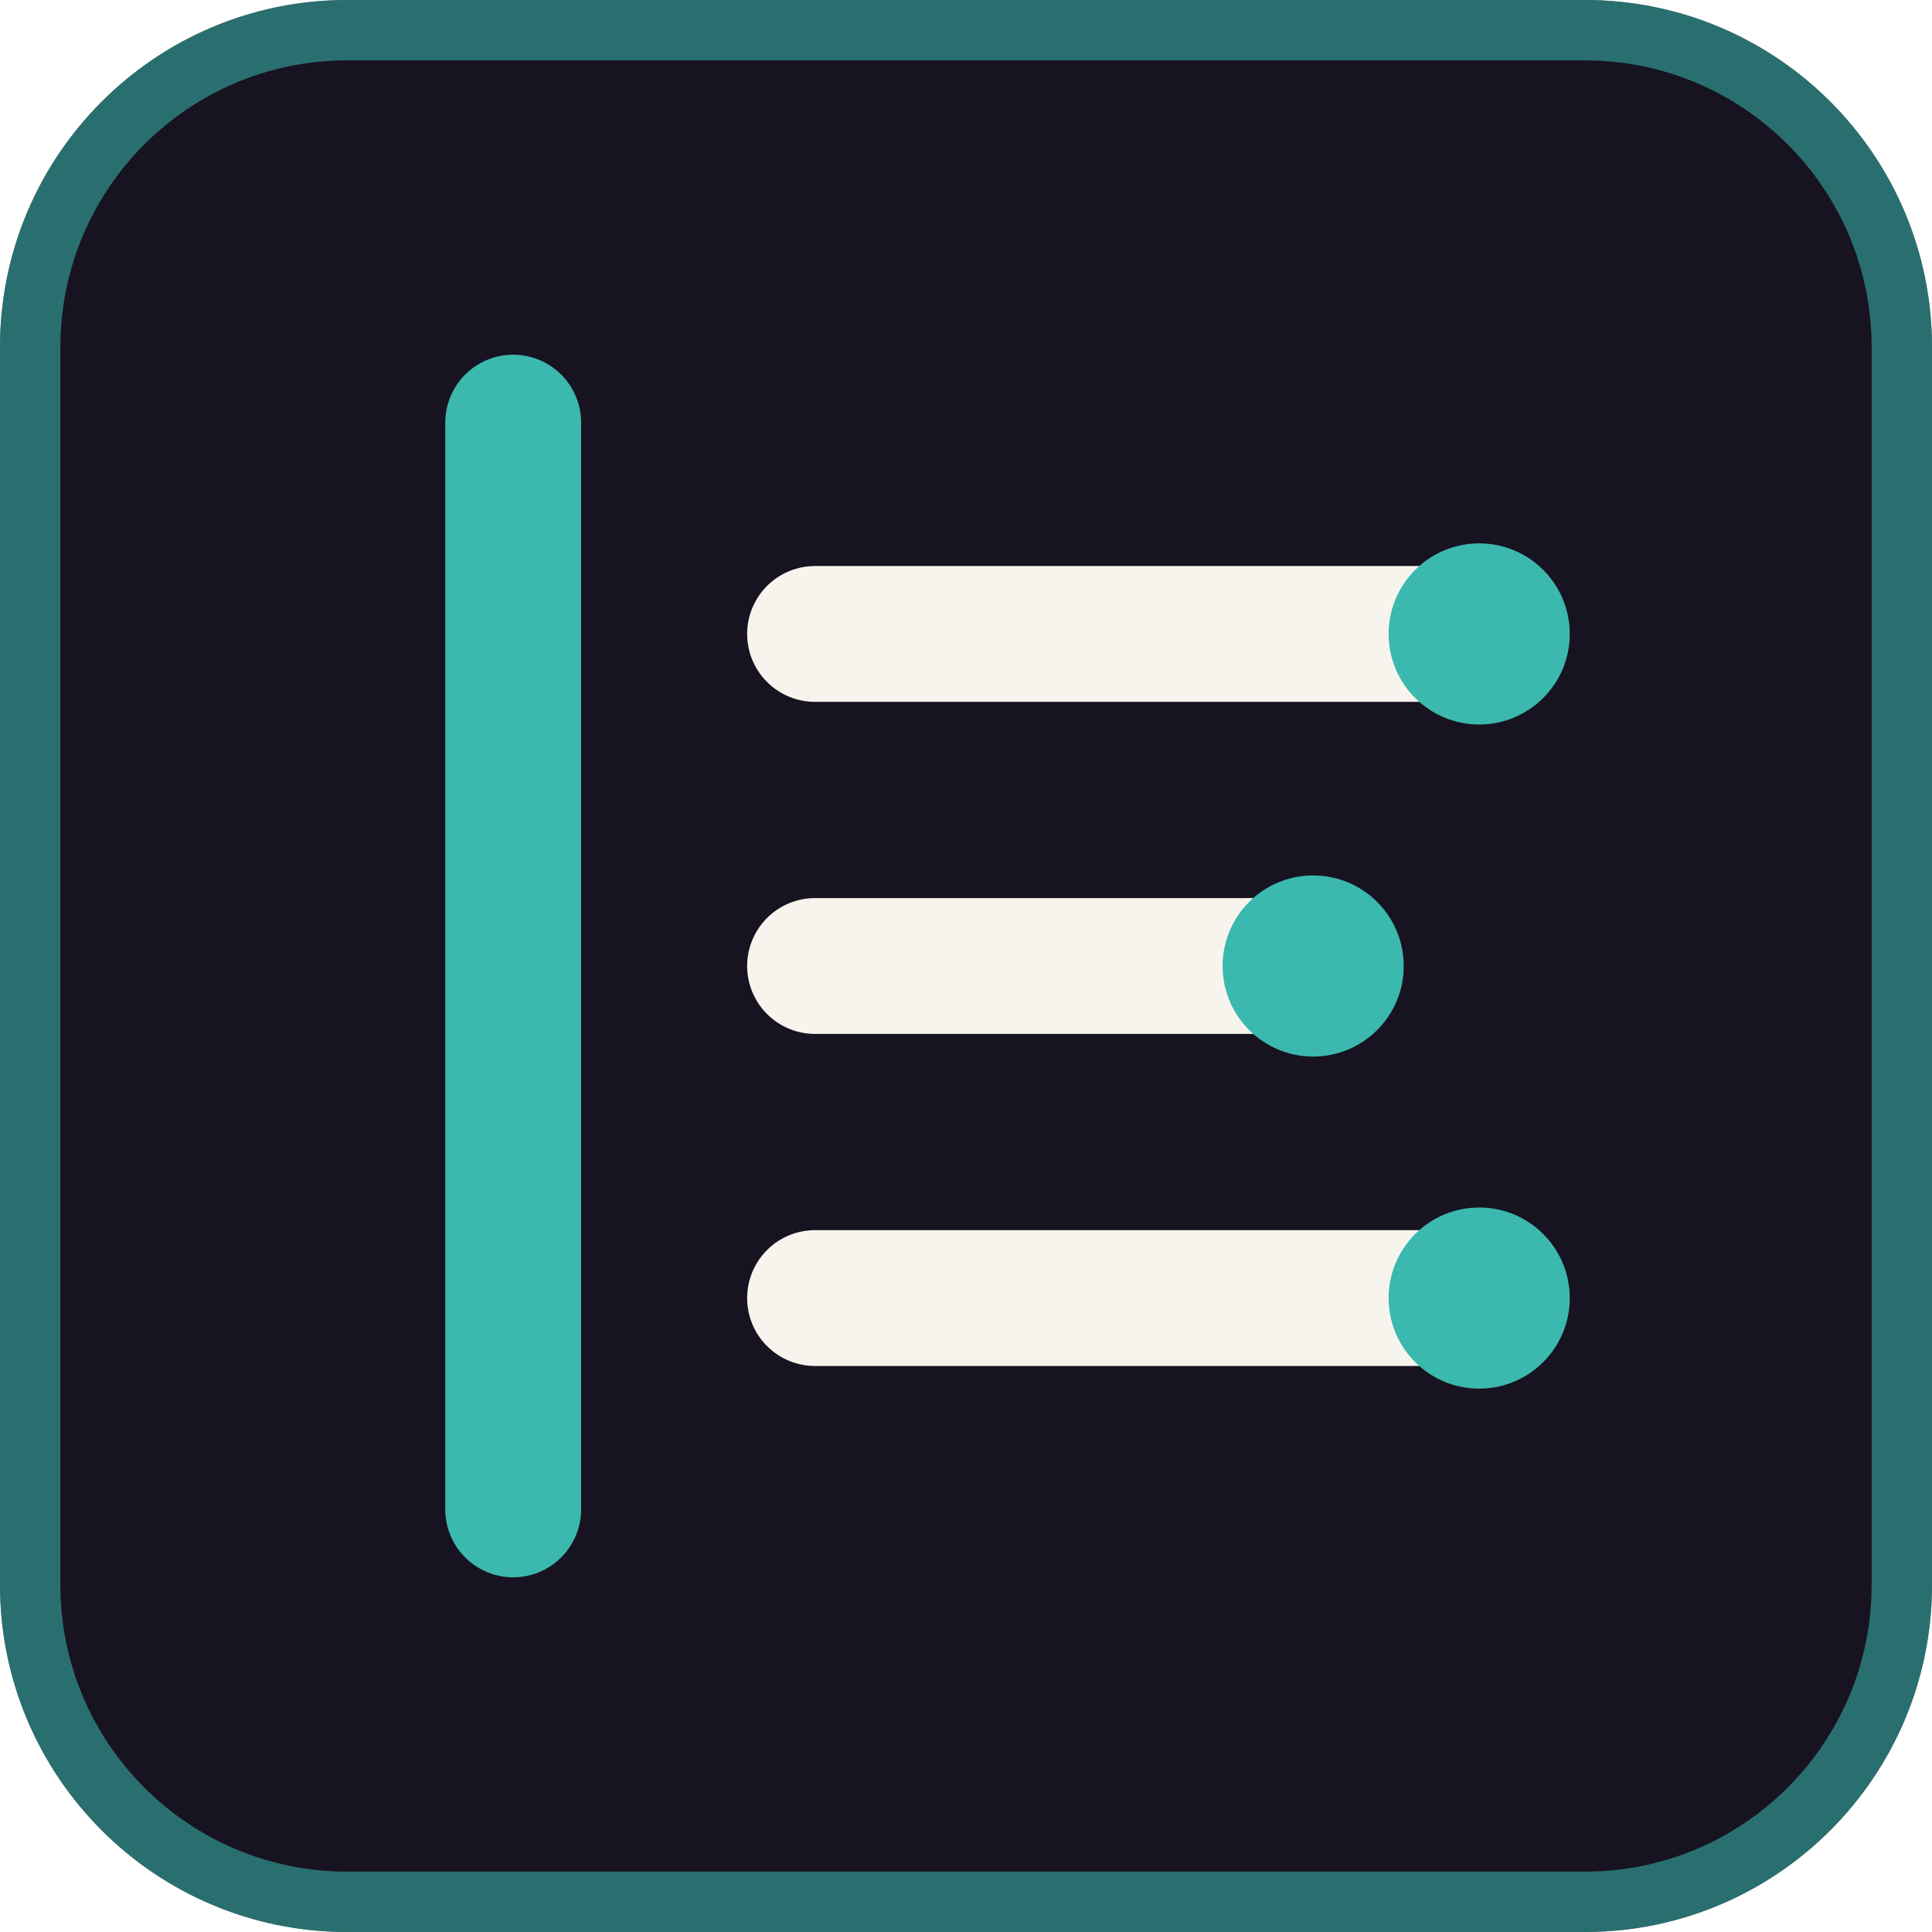
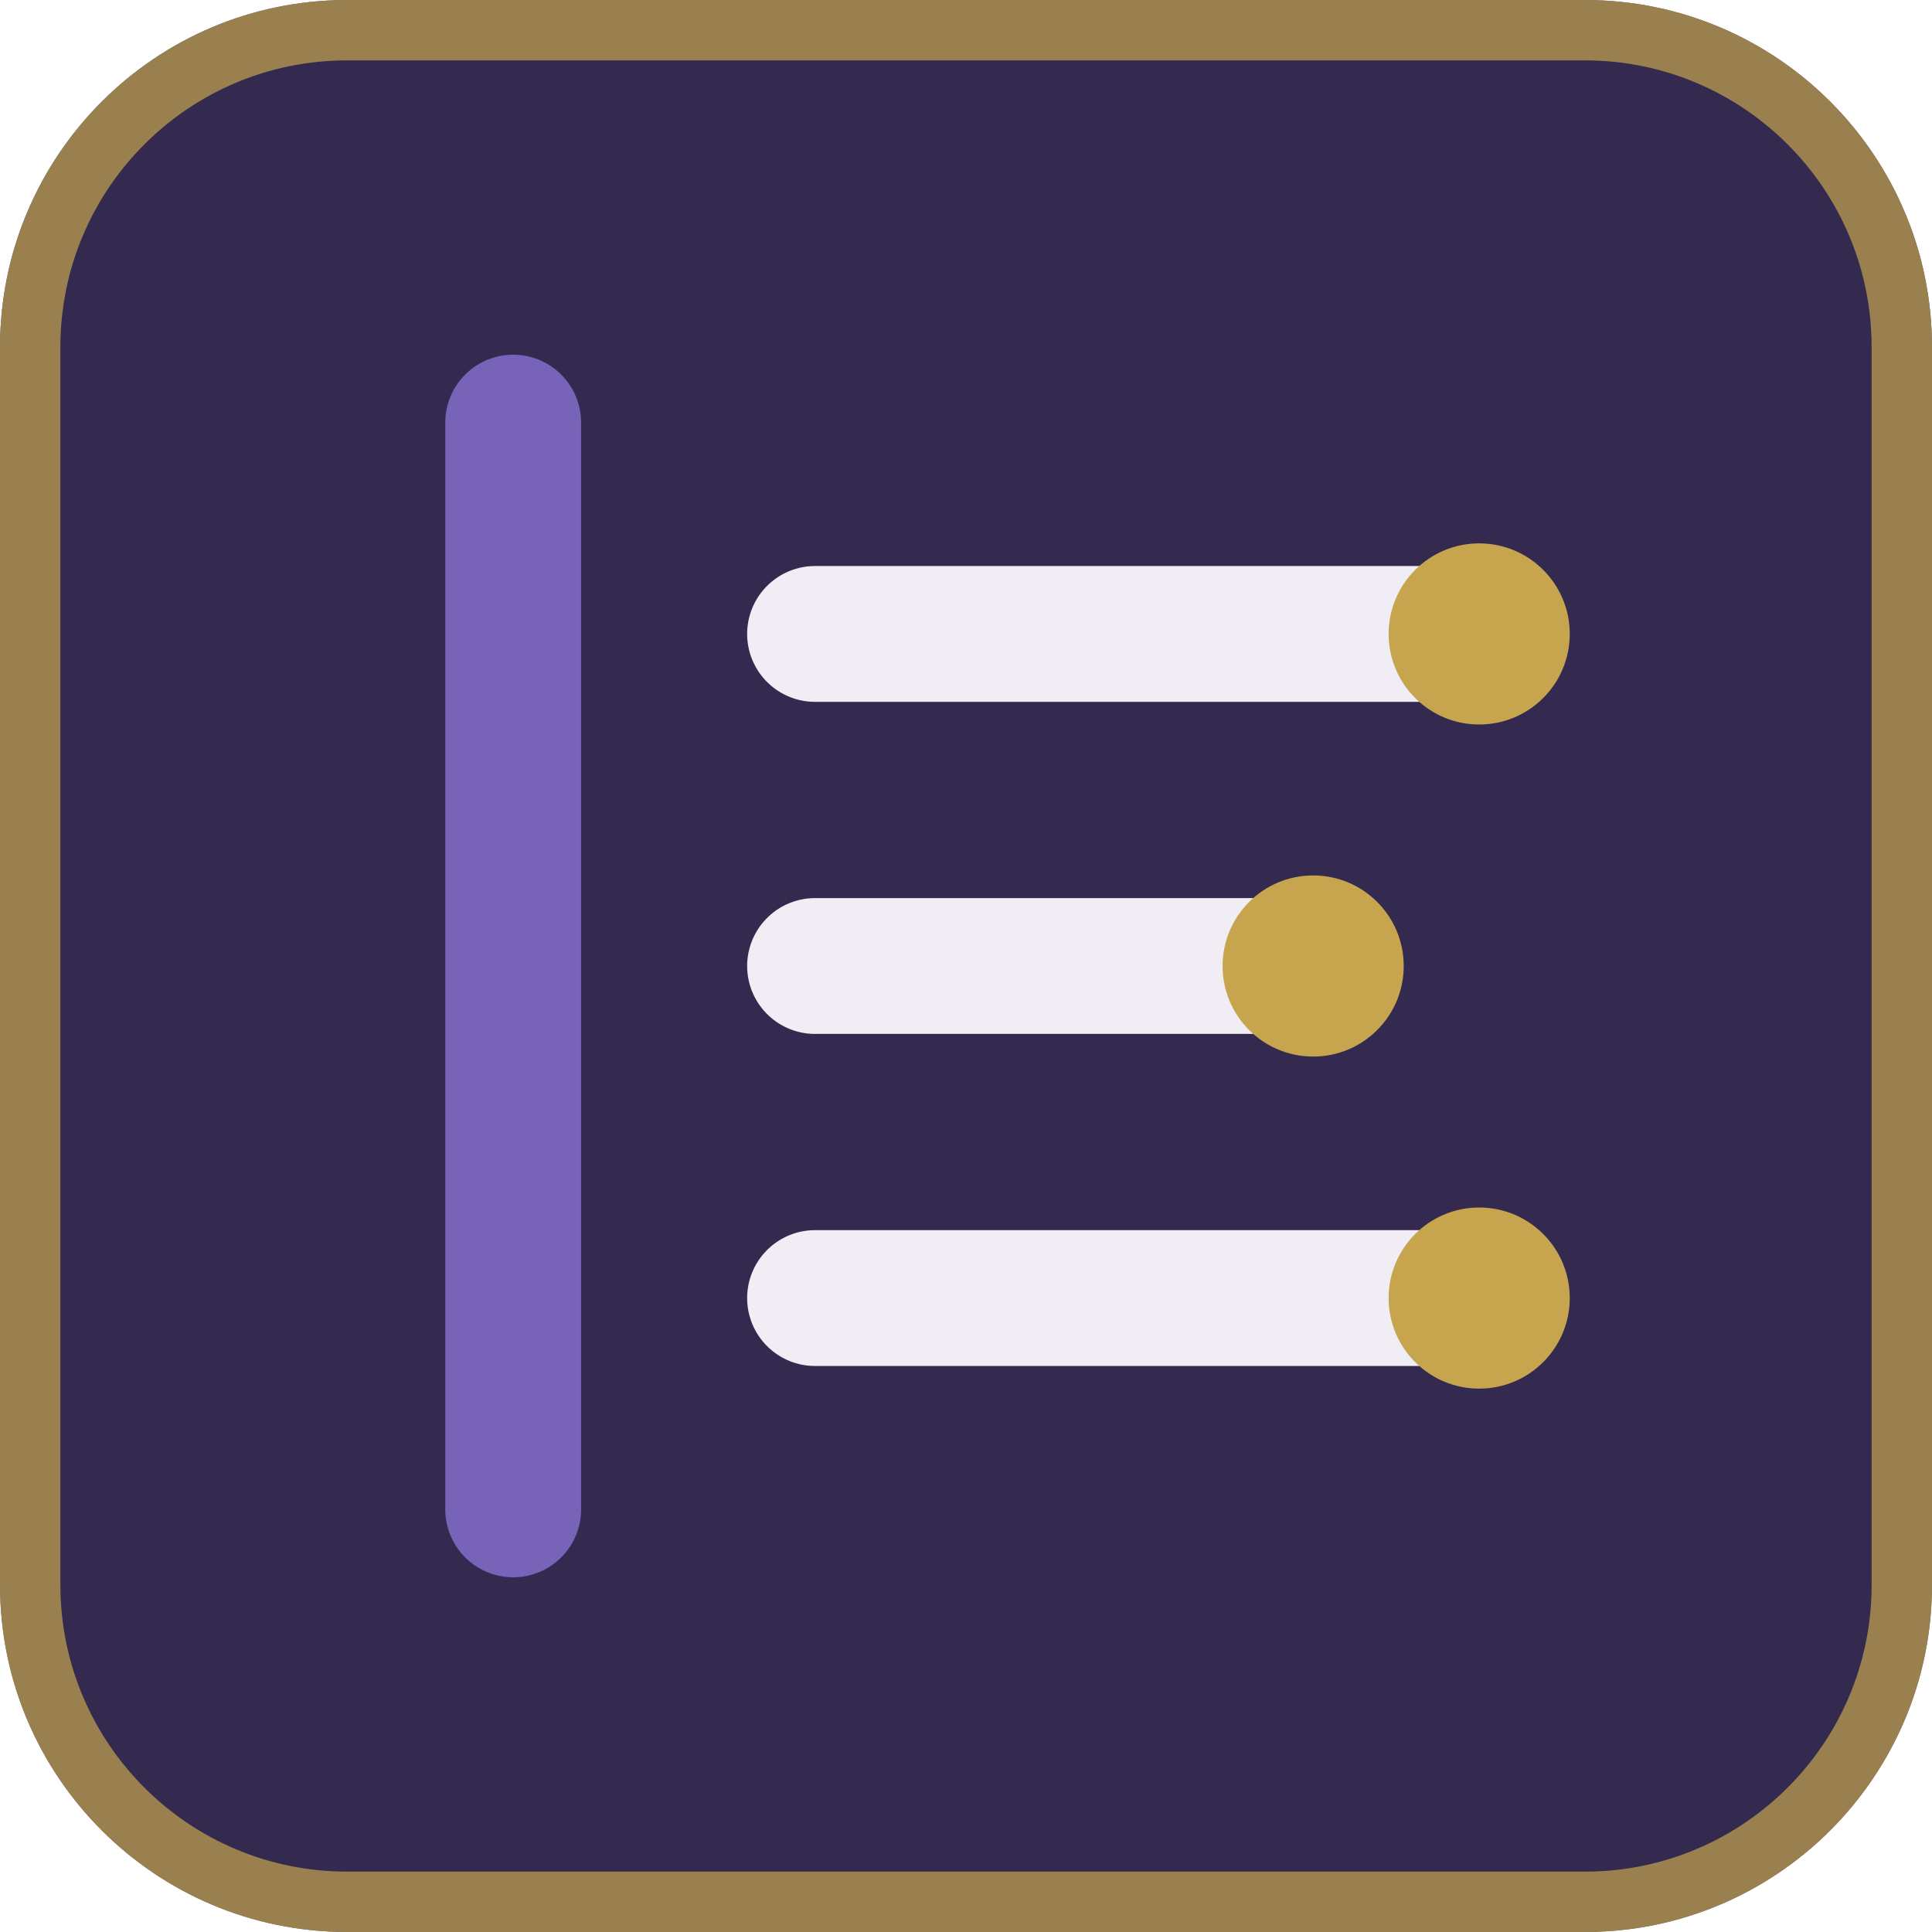
<svg xmlns="http://www.w3.org/2000/svg" width="512" height="512" viewBox="0 0 512 512" fill="none">
-   <rect width="512" height="512" rx="92" fill="#171321" />
-   <rect x="8" y="8" width="496" height="496" rx="84" stroke="#3BB9AE" stroke-opacity=".55" stroke-width="16" />
-   <path d="M136 112v288" stroke="#3BB9AE" stroke-width="36" stroke-linecap="round" />
-   <path d="M216 168h176M216 256h132M216 344h176" stroke="#F7F4EE" stroke-width="36" stroke-linecap="round" />
-   <circle cx="392" cy="168" r="24" fill="#3BB9AE" />
-   <circle cx="348" cy="256" r="24" fill="#3BB9AE" />
-   <circle cx="392" cy="344" r="24" fill="#3BB9AE" />
+   <rect width="512" height="512" rx="92" fill="#342A4F" />
+   <rect x="8" y="8" width="496" height="496" rx="84" stroke="#C6A54E" stroke-opacity=".7" stroke-width="16" />
+   <path d="M136 112v288" stroke="#7763B7" stroke-width="36" stroke-linecap="round" />
+   <path d="M216 168h176M216 256h132M216 344h176" stroke="#F0EDF4" stroke-width="36" stroke-linecap="round" />
+   <circle cx="392" cy="168" r="24" fill="#C6A54E" />
+   <circle cx="348" cy="256" r="24" fill="#C6A54E" />
+   <circle cx="392" cy="344" r="24" fill="#C6A54E" />
</svg>
